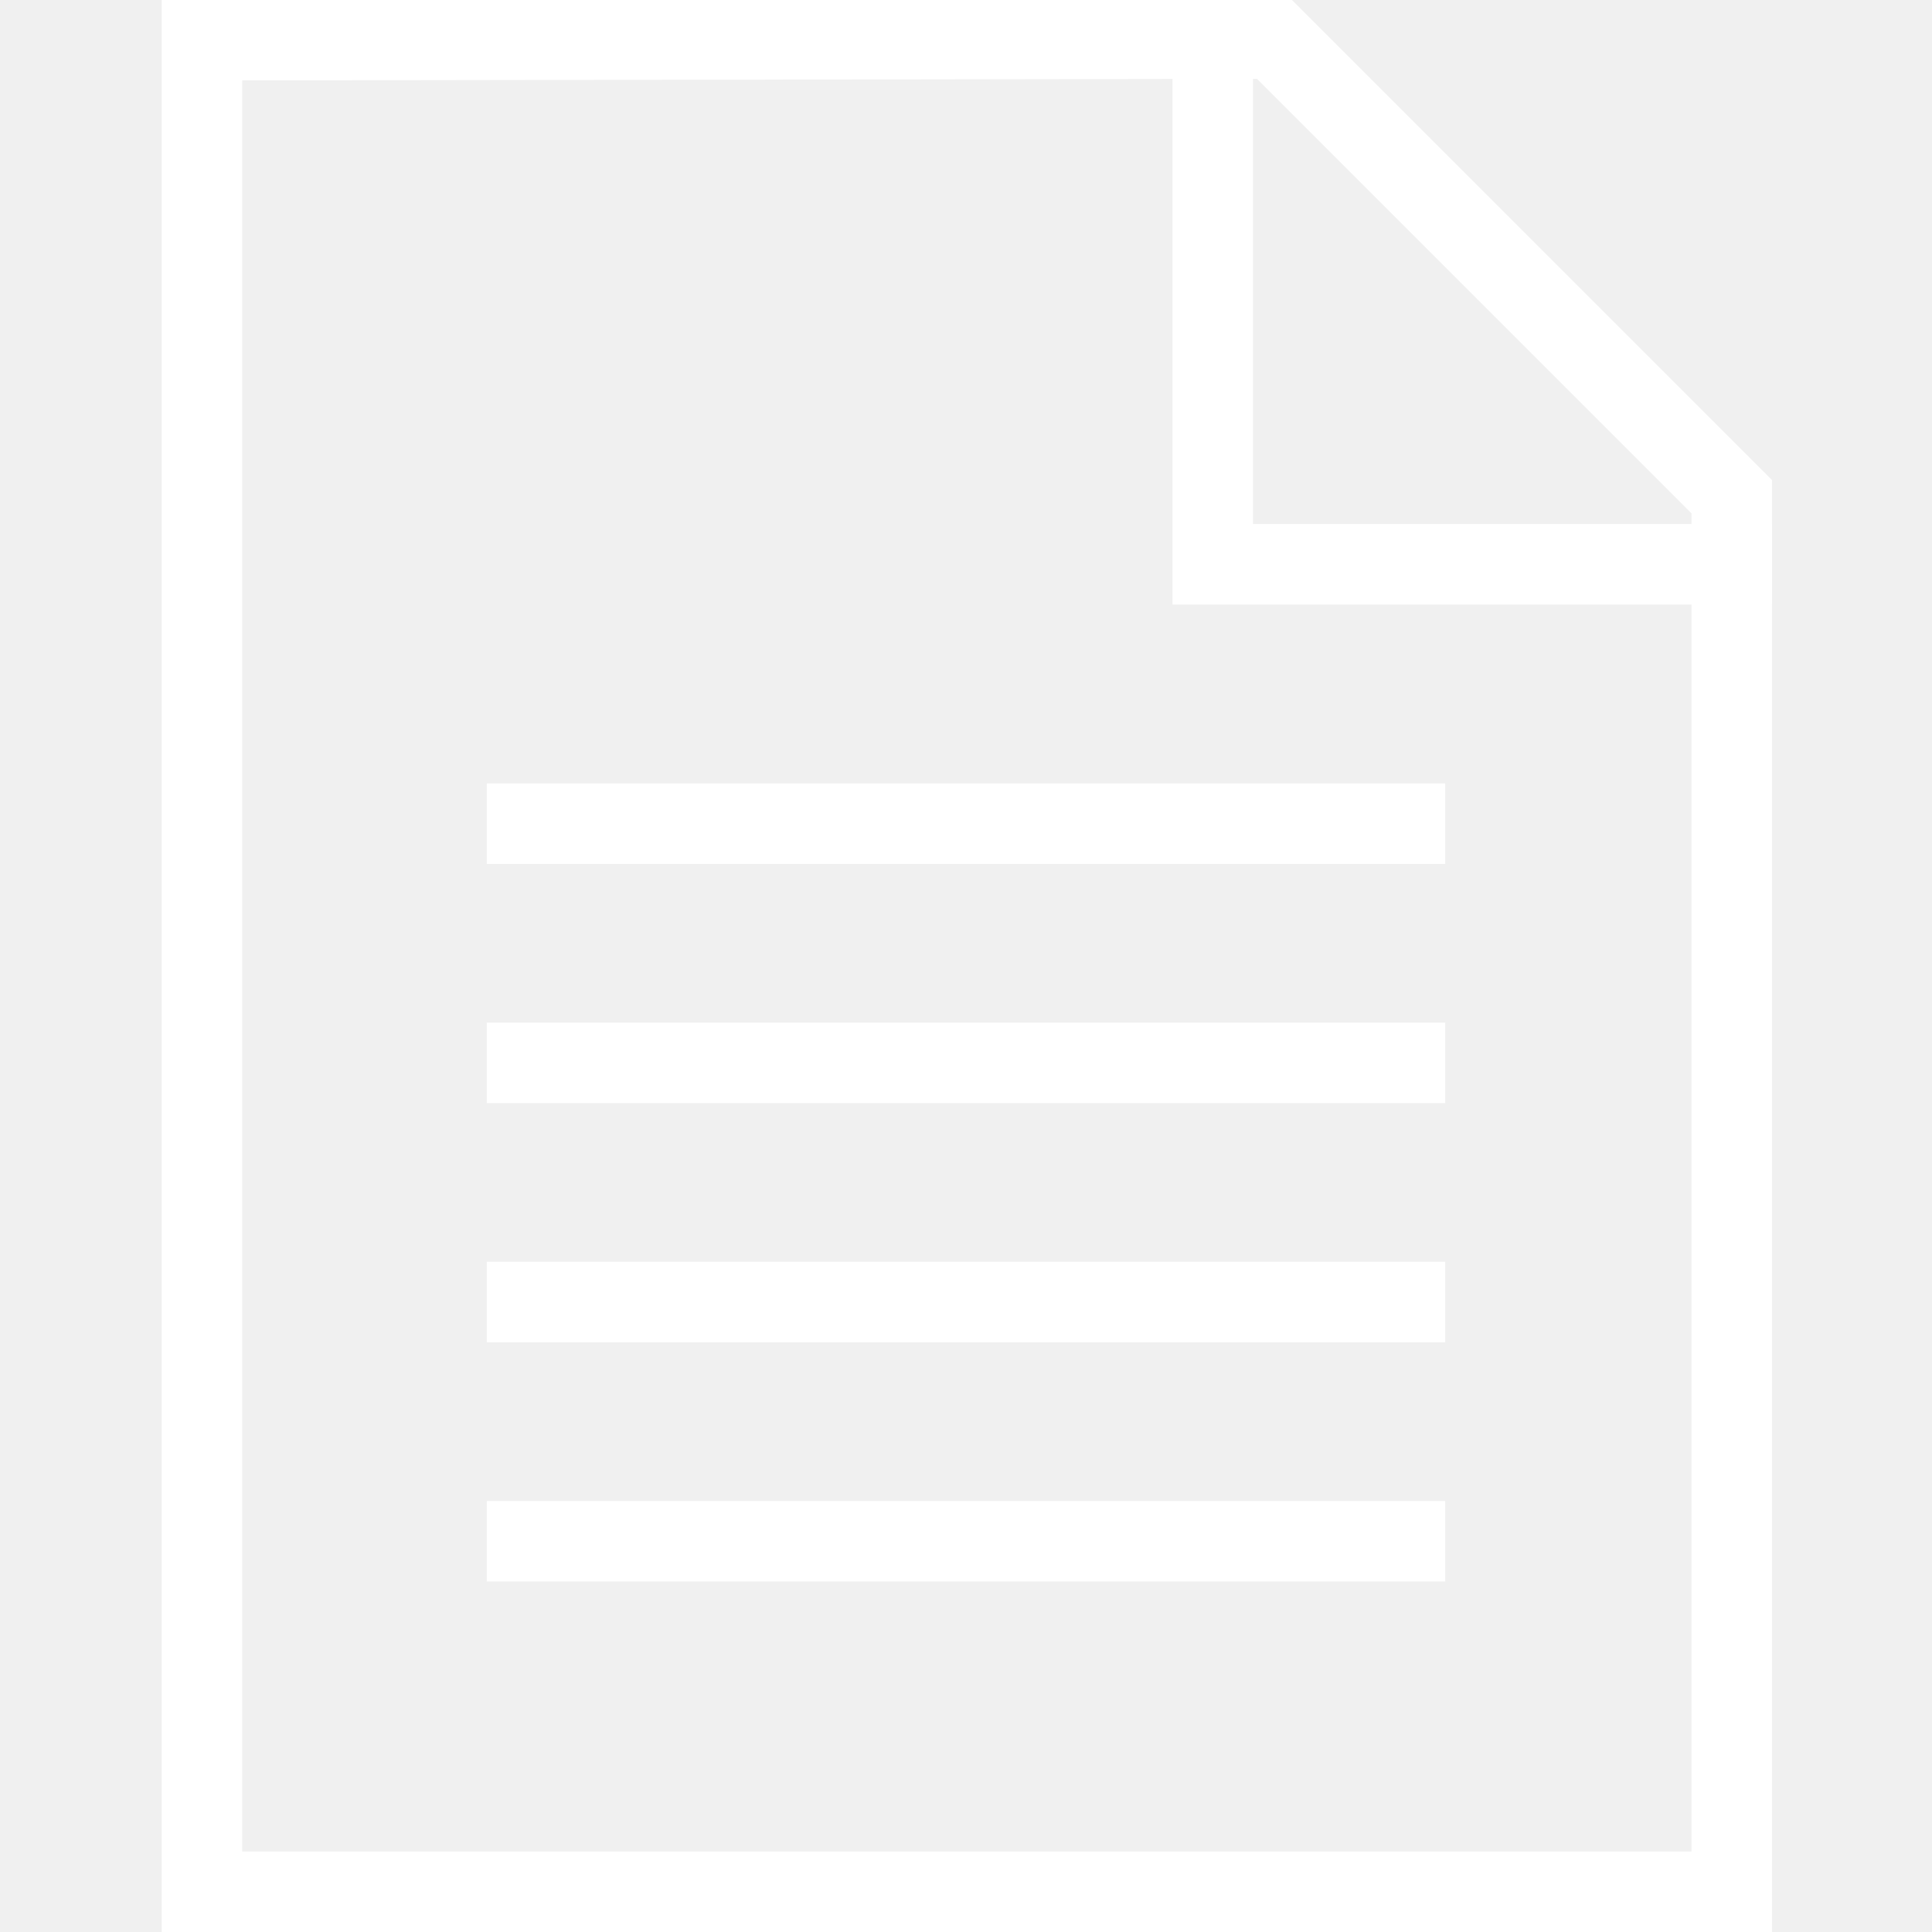
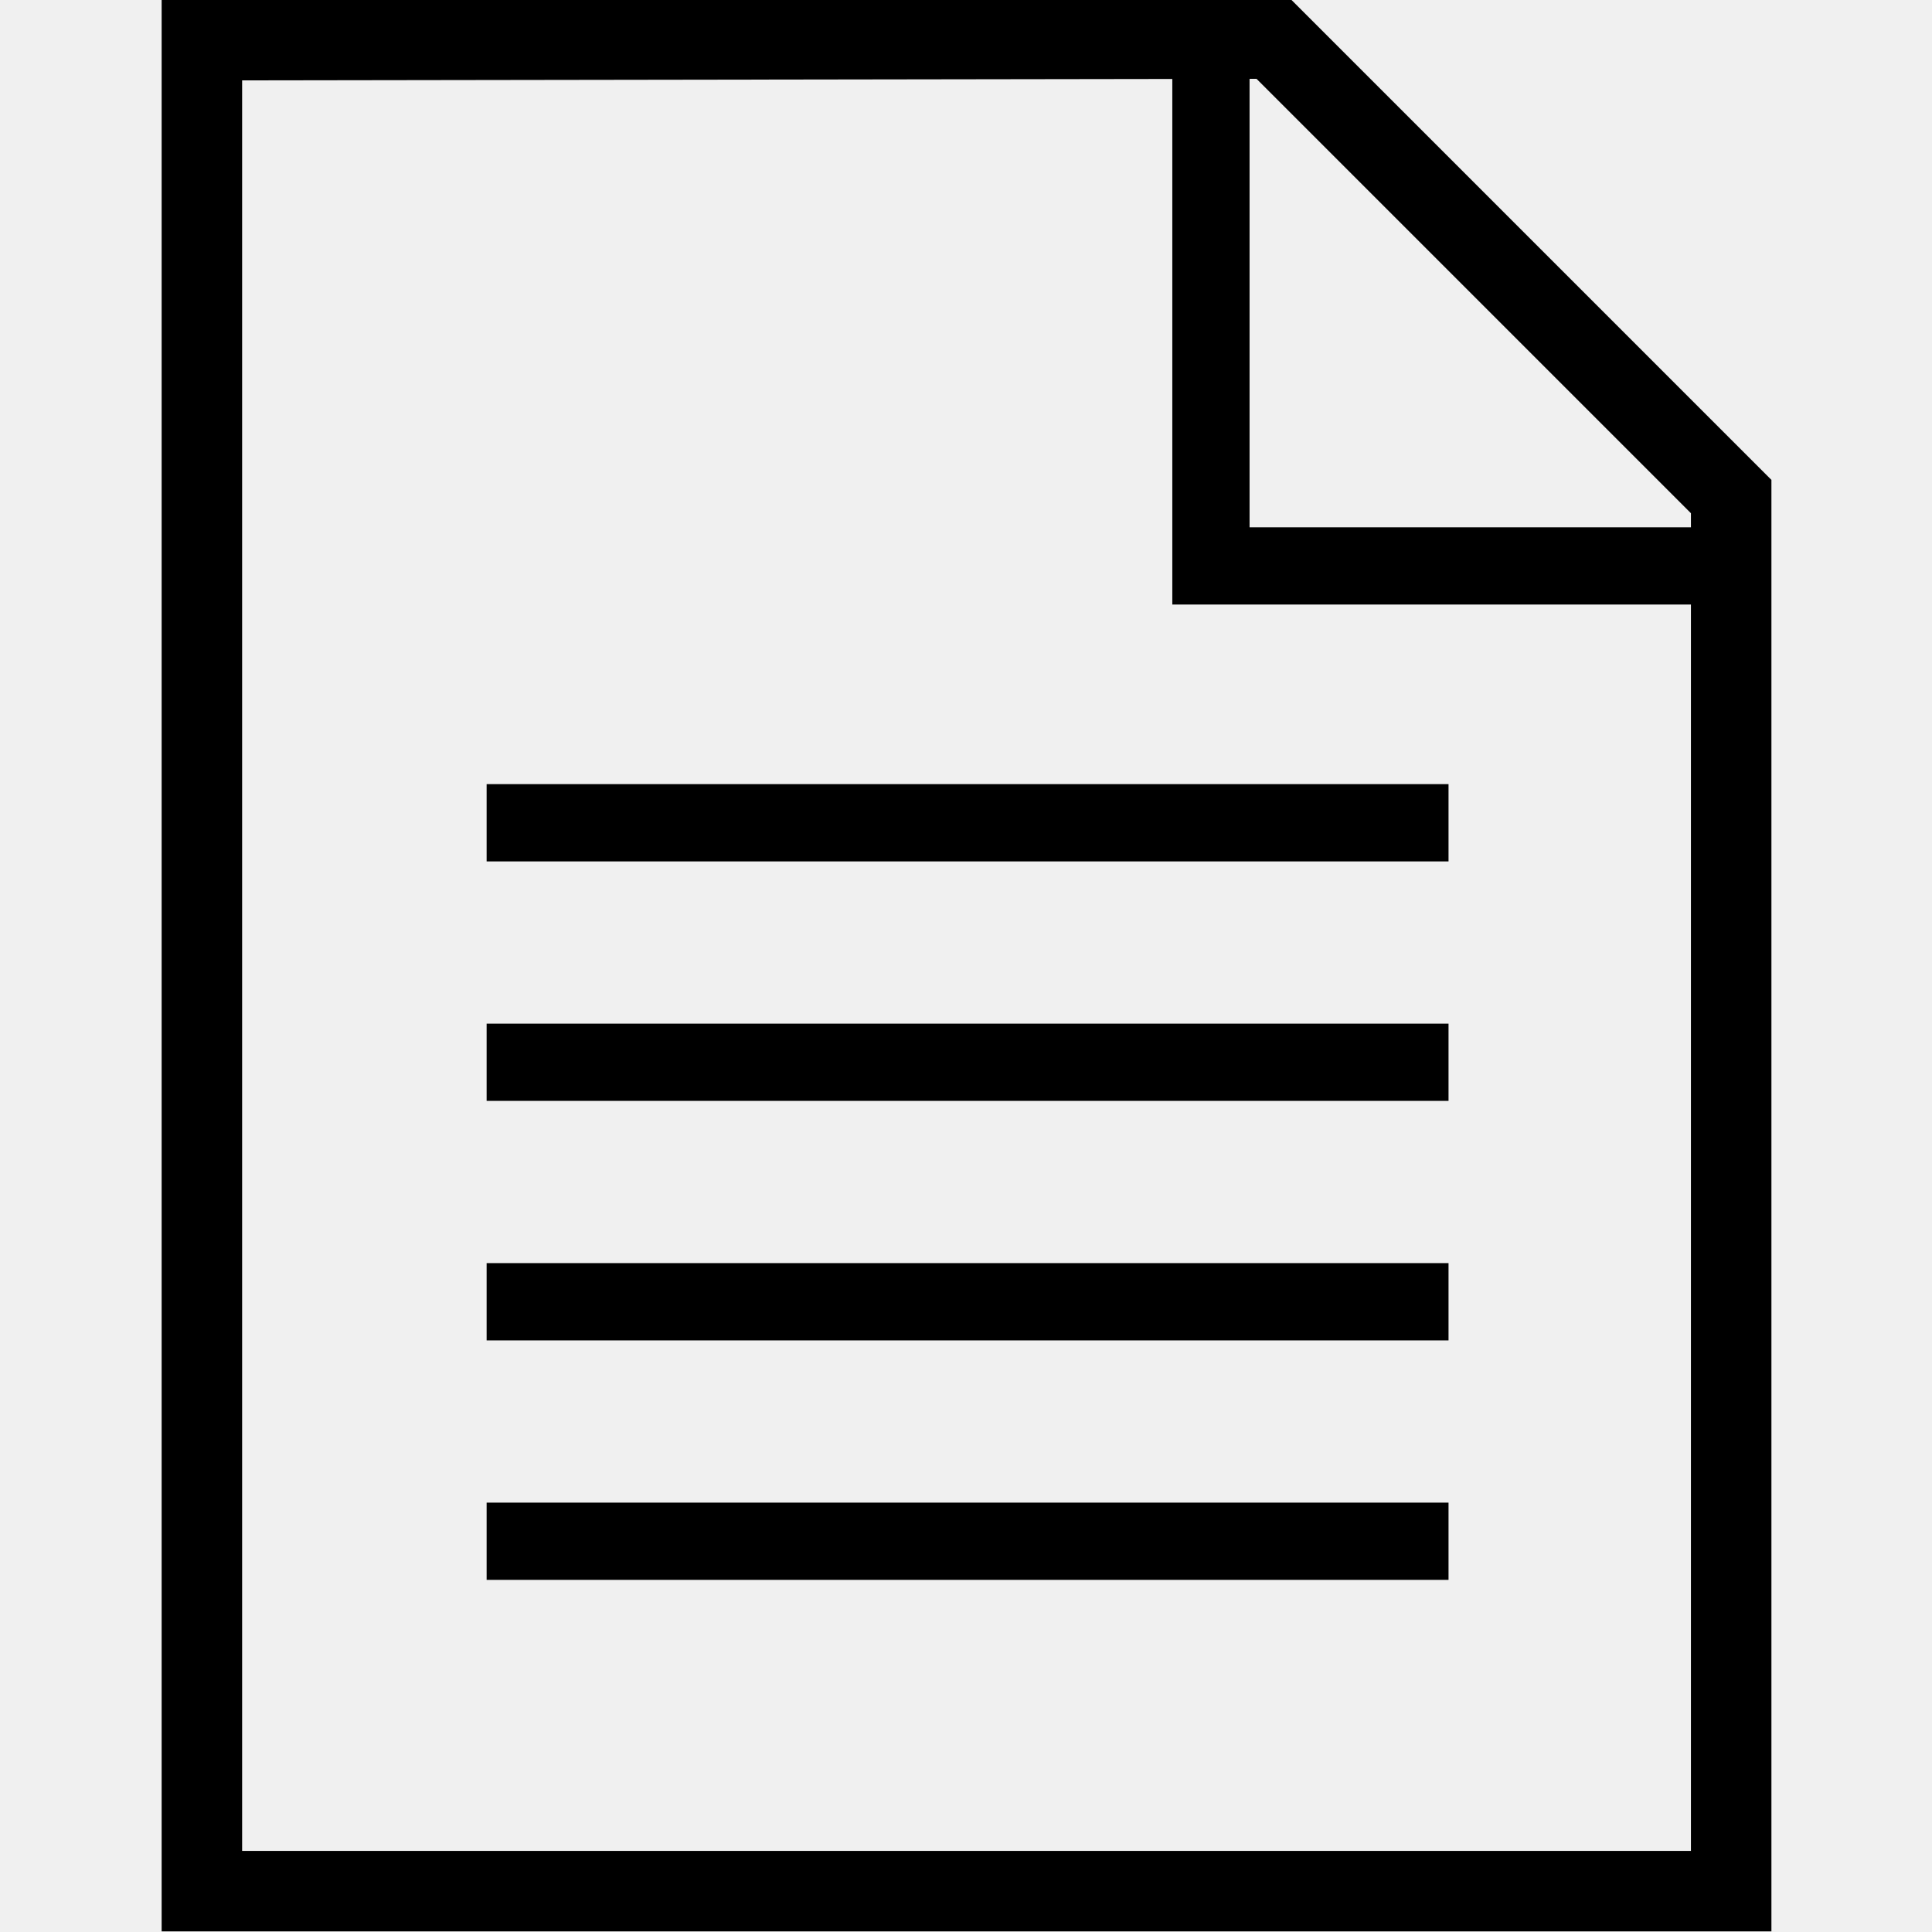
- <svg xmlns="http://www.w3.org/2000/svg" viewBox="0 0 500 500" fill-rule="evenodd" stroke-miterlimit="1.5">
-   <path d="M41.848 0v500h416.74V124.237L333.915-.436 41.848 0zm20.834 20.802l262.616-.392 112.456 112.457v346.3H62.682V20.802h0z" fill="#fff" />
-   <path d="M313.862 0v146.033h144.726M125.981 275.065h248.038m-248.038 61.901h248.038M125.981 213.165h248.038M125.981 398.867h248.038" fill="none" stroke="#fff" stroke-width="20.83" />
+ <svg xmlns="http://www.w3.org/2000/svg" viewBox="0 0 2084 2084" fill-rule="evenodd" stroke-linejoin="round" stroke-miterlimit="2">
+   <path id="icoDoc" d="M174.367 0v2083.33h1736.42V517.65L1391.317-1.821 174.367-.004zm1090.17 85.177v566.946h559.433v1344.41H261.17V86.683l1003.37-1.498zm297.958 1535.66H524.915v83.334h1037.58v-83.334zm0-258.333H524.915v83.333h1037.58v-83.333zm0-258.333H524.915v83.333h1037.58v-83.333zm0-258.334H524.915v83.334h1037.58v-83.334zM1347.87 85.057l7.533-.011 468.567 468.571v15.177h-476.1V85.057z" />
</svg>
